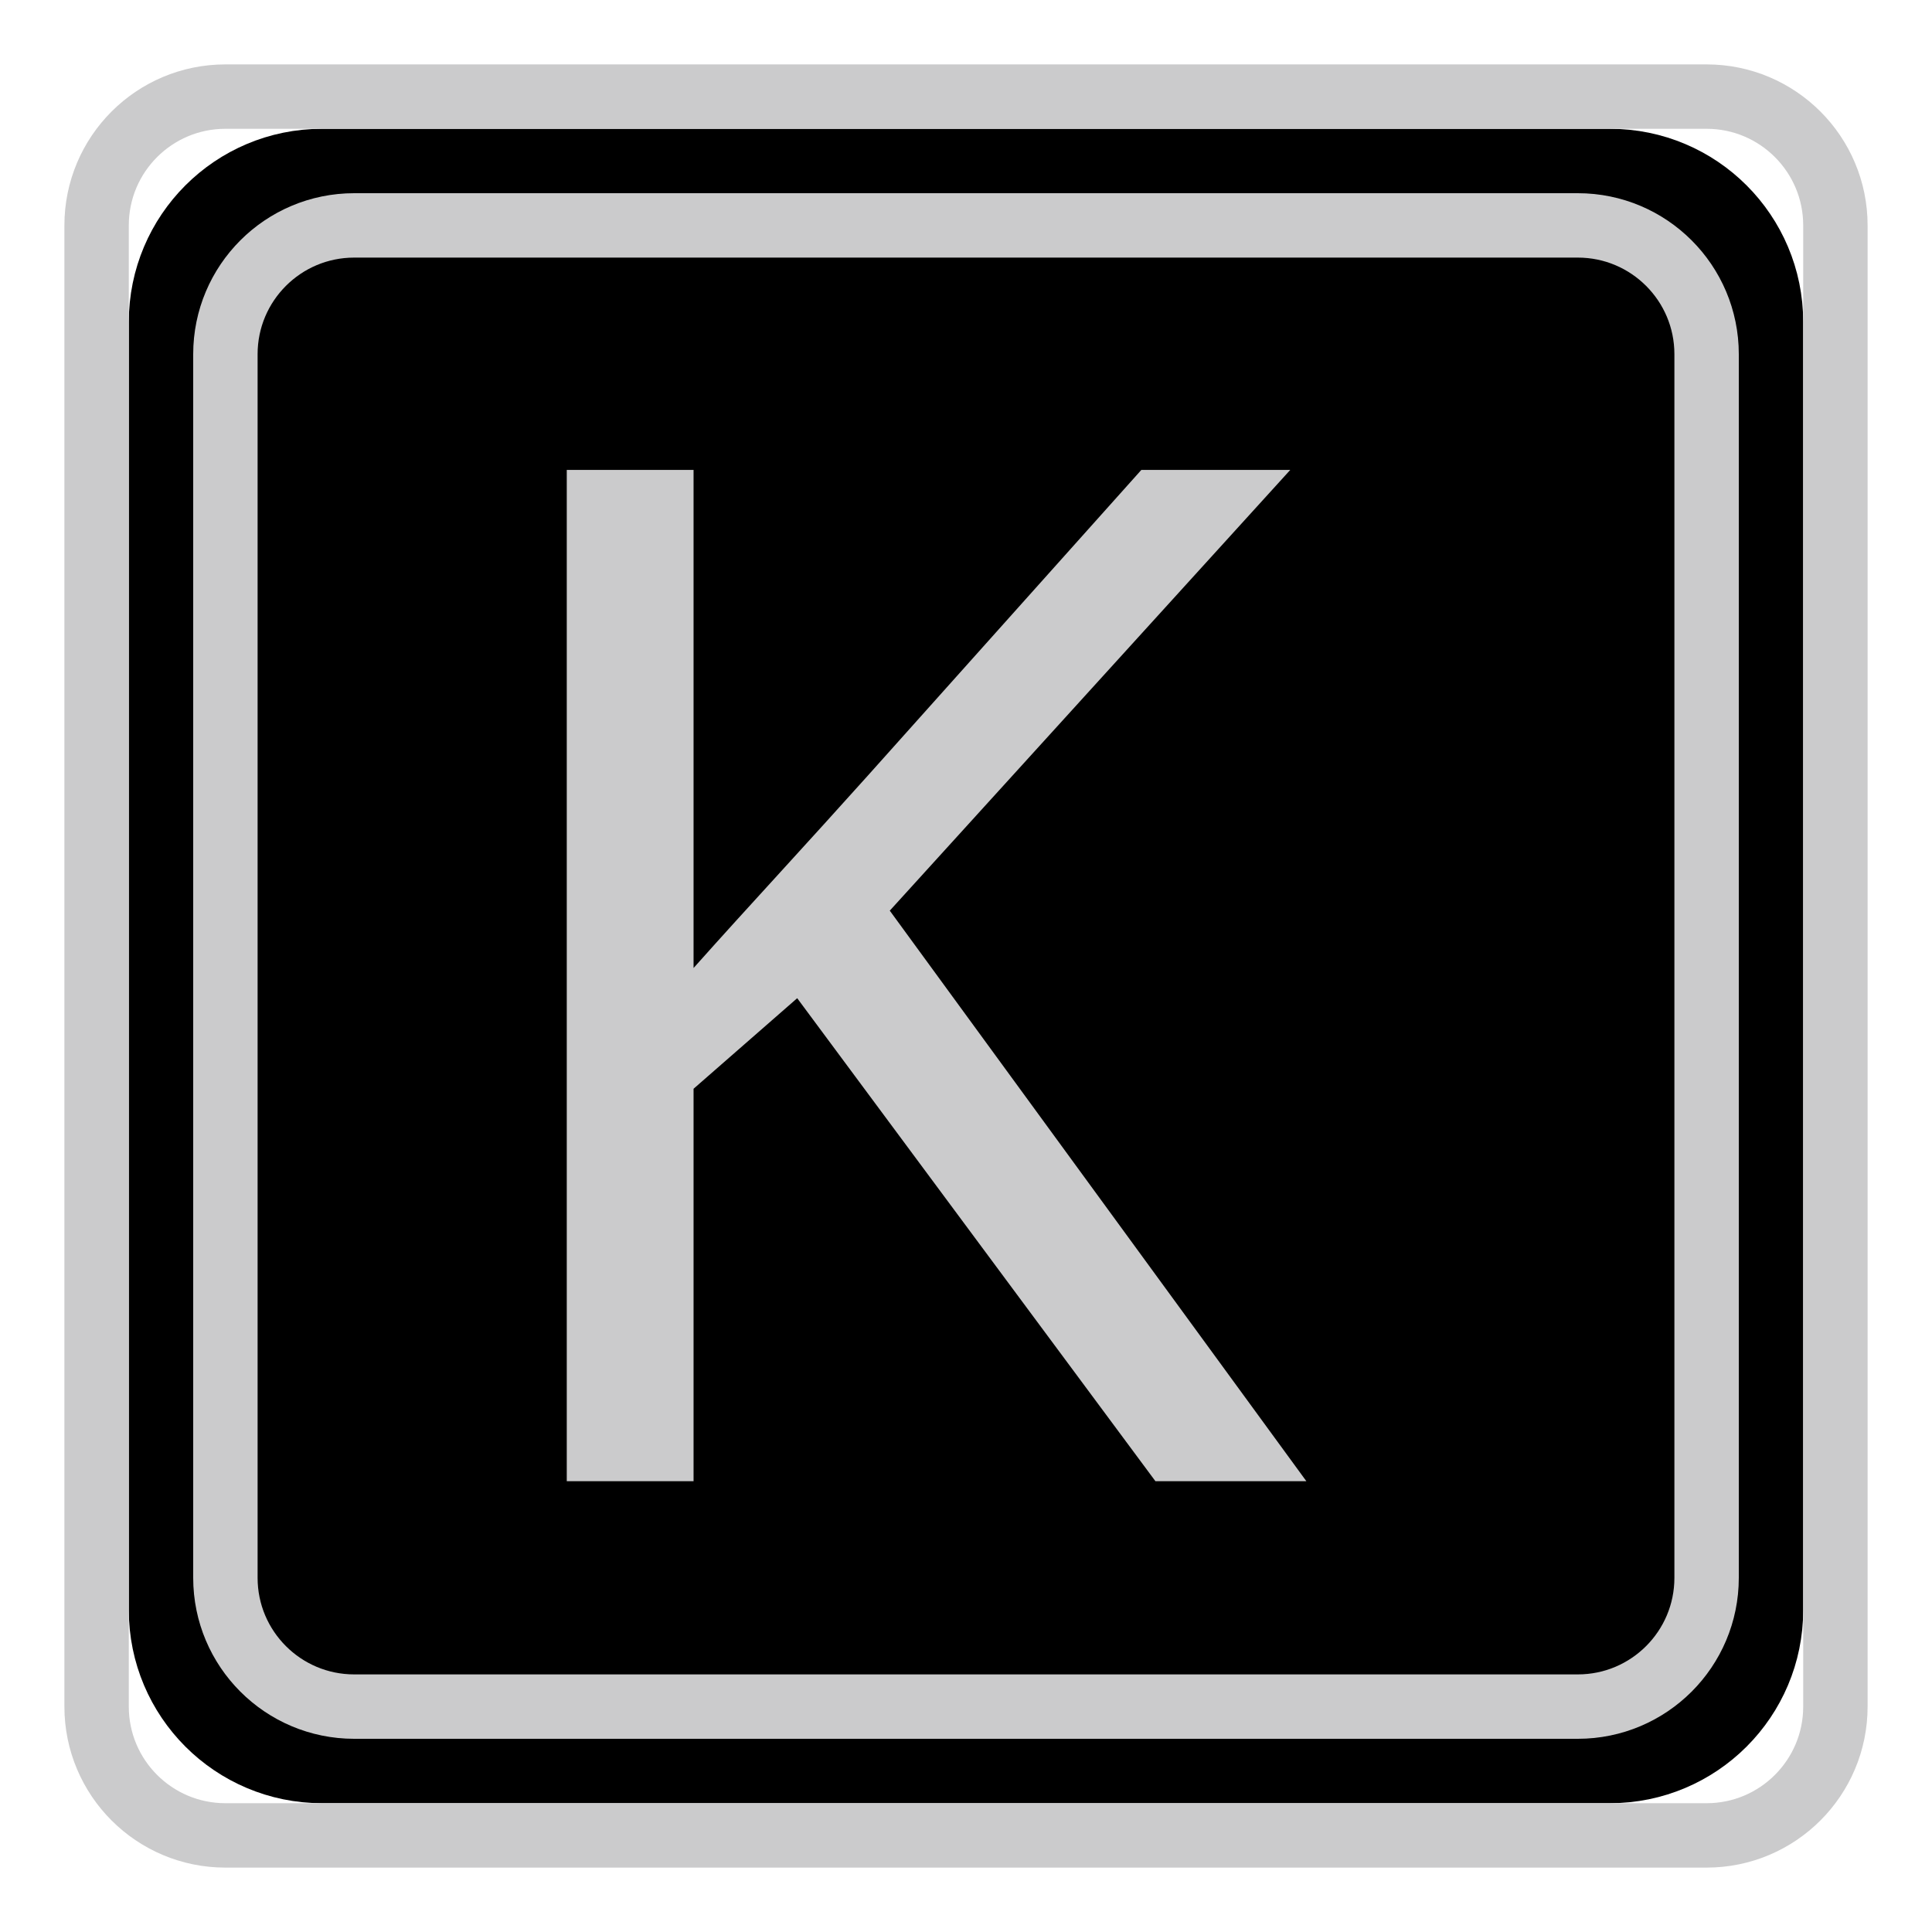
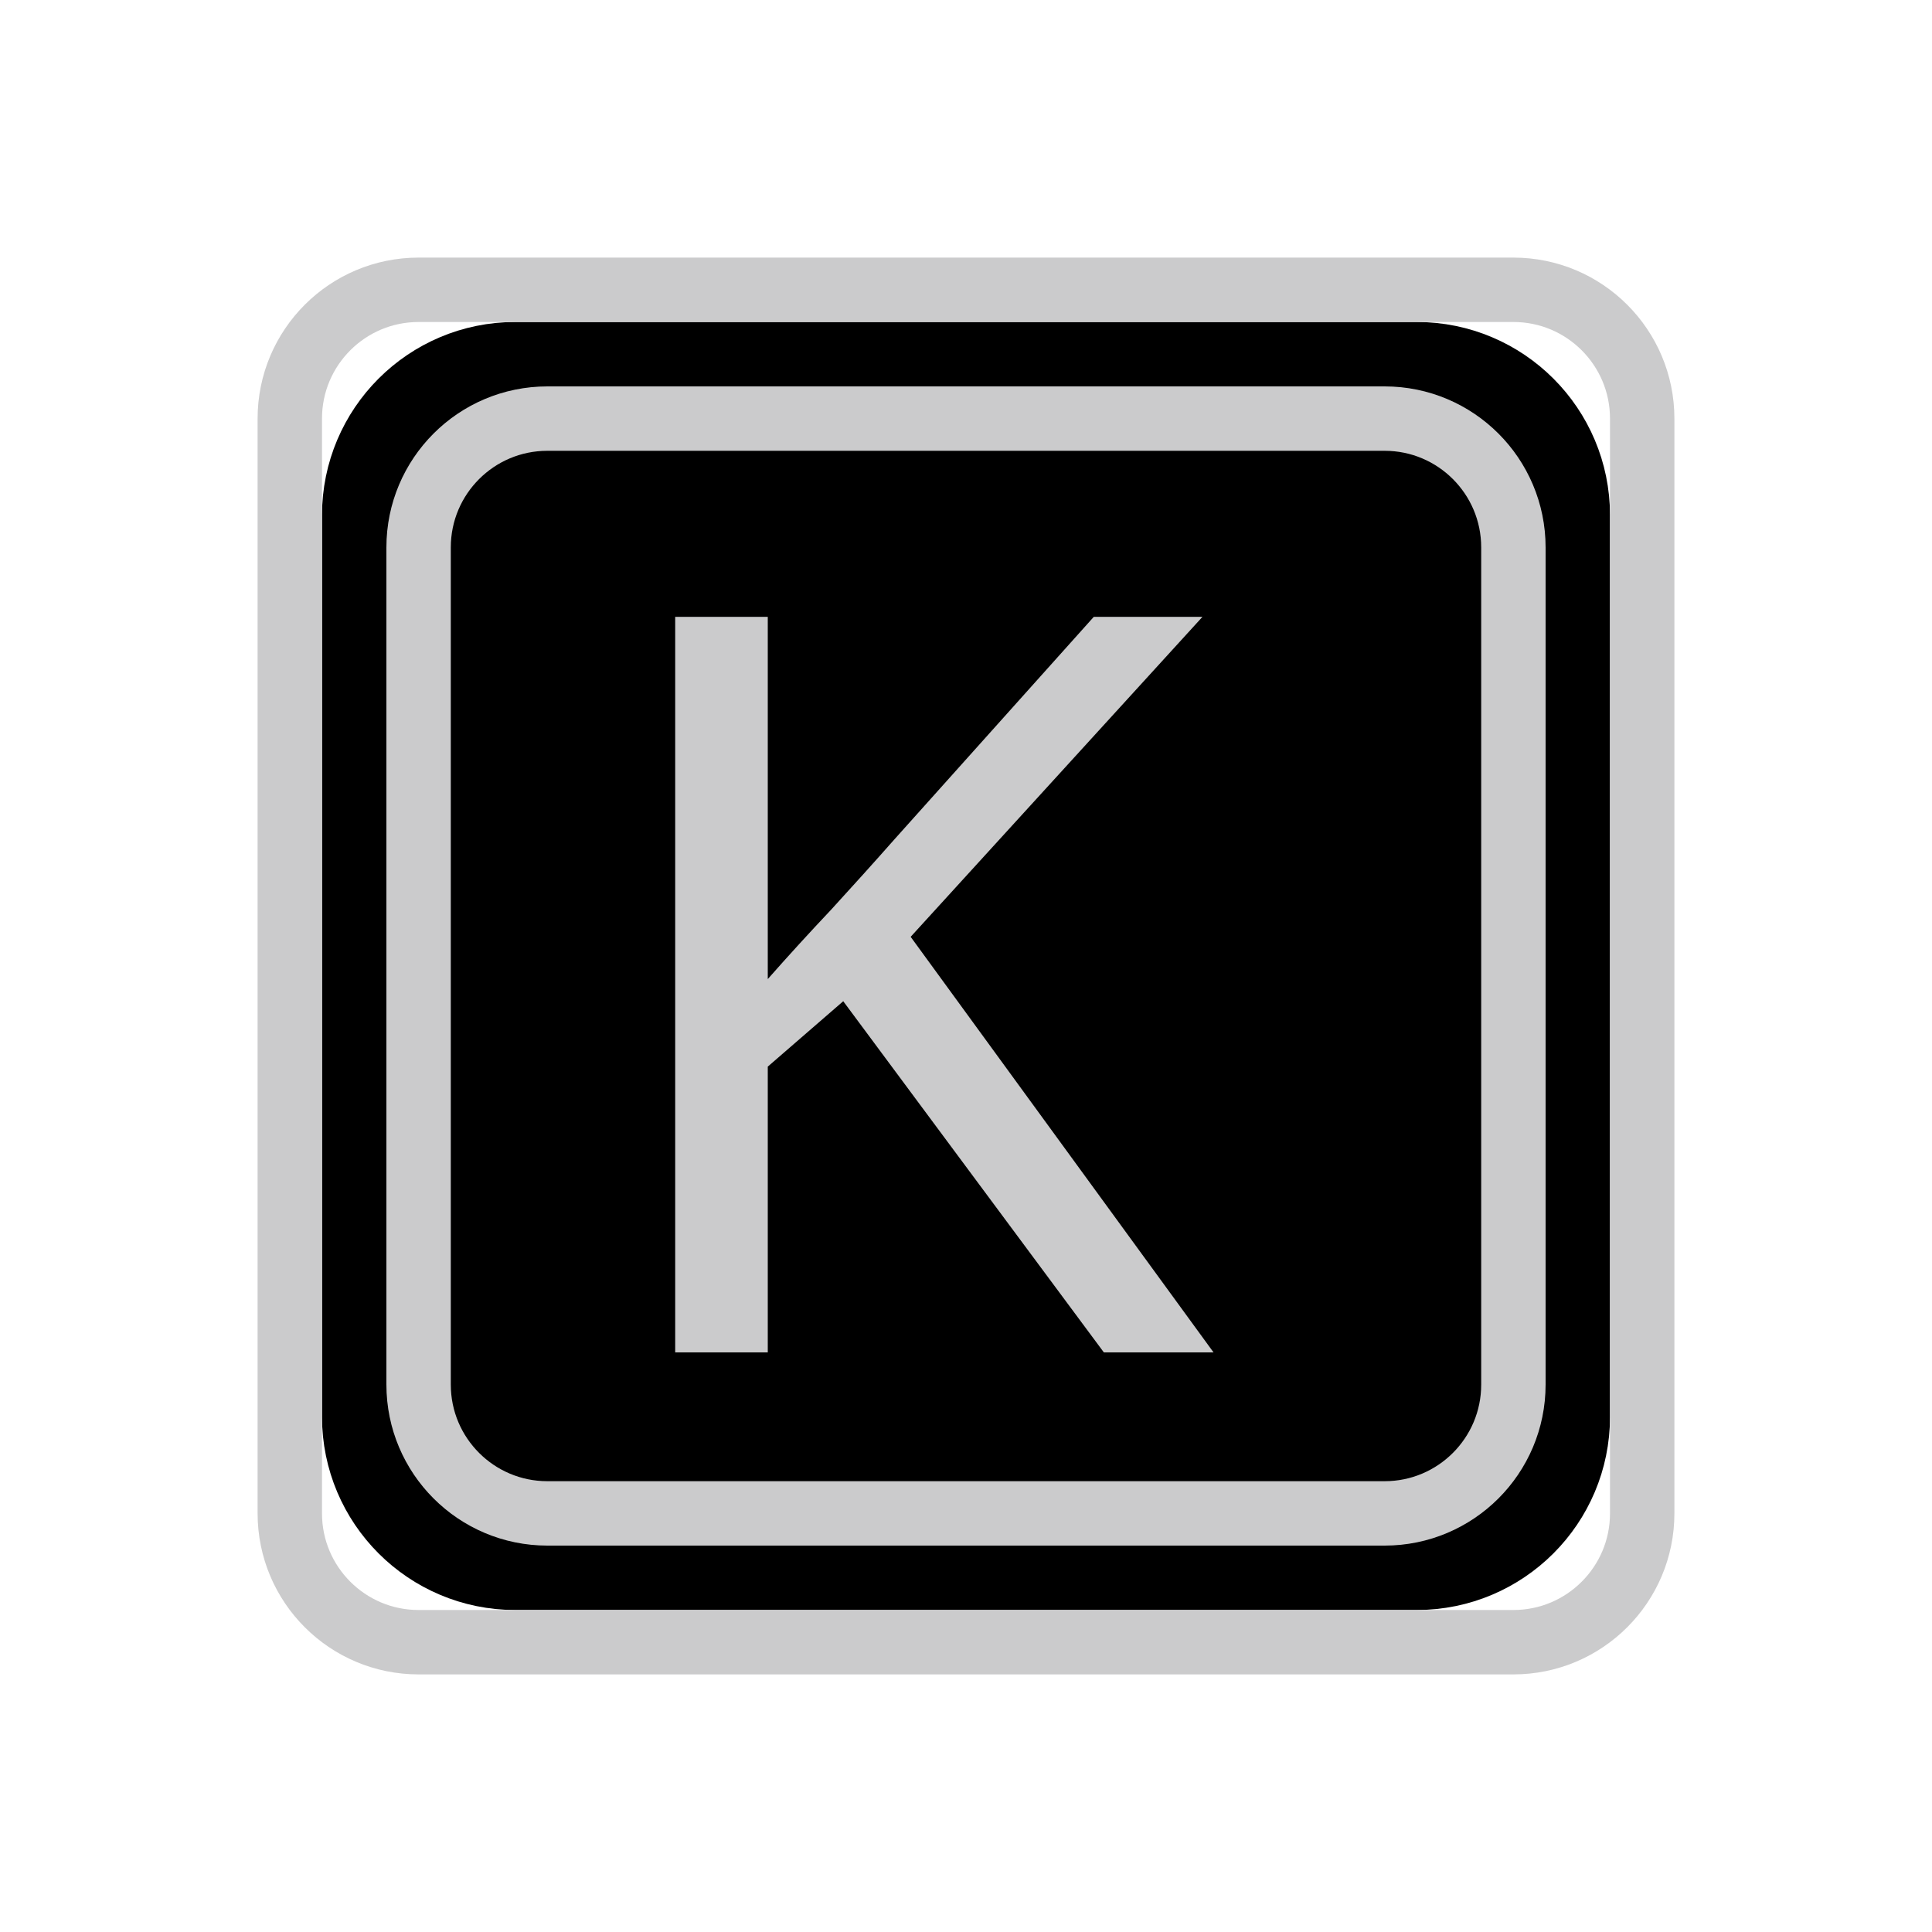
<svg xmlns="http://www.w3.org/2000/svg" width="30px" height="30px" viewBox="0 0 30 30" version="1.1">
  <defs>
-     <rect id="path-1" x="0" y="0" width="26" height="26" rx="2" />
+     <rect id="path-1" x="0" y="0" width="20" height="20" rx="2" />
  </defs>
  <g id="Page-1" stroke="none" stroke-width="1" fill="none" fill-rule="evenodd">
-     <g id="sc_button_k_hold" transform="translate(2, 2)">
+     <g id="sc_button_k_hold" transform="translate(5, 5)">
      <g id="Rectangle">
-         <rect stroke="#000000" stroke-width="2" stroke-linejoin="square" x="1" y="1" width="24" height="24" rx="2" />
-         <rect stroke="#CBCBCC" stroke-width="1" x="-0.5" y="-0.5" width="27" height="27" rx="2" />
+         <rect stroke="#000000" stroke-width="2" stroke-linejoin="square" x="1" y="1" width="18" height="18" rx="2" />
+         <rect stroke="#CBCBCC" stroke-width="1" x="-0.5" y="-0.5" width="21" height="21" rx="2" />
      </g>
-       <rect id="Rectangle" stroke="#CBCBCC" fill="#000000" x="1.5" y="1.5" width="23" height="23" rx="2" />
-       <text id="K" fill="#CBCBCC" font-family="HiraMinProN-W6, Hiragino Mincho ProN" font-size="22" font-weight="500">
-         <tspan x="4.662" y="21">K</tspan>
+       <rect id="Rectangle" stroke="#CBCBCC" fill="#000000" x="1.5" y="1.5" width="17" height="17" rx="2" />
+       <text id="K" fill="#CBCBCC" font-family="HiraMinProN-W6, Hiragino Mincho ProN" font-size="16" font-weight="500">
+         <tspan x="3.936" y="16">K</tspan>
      </text>
    </g>
  </g>
</svg>
